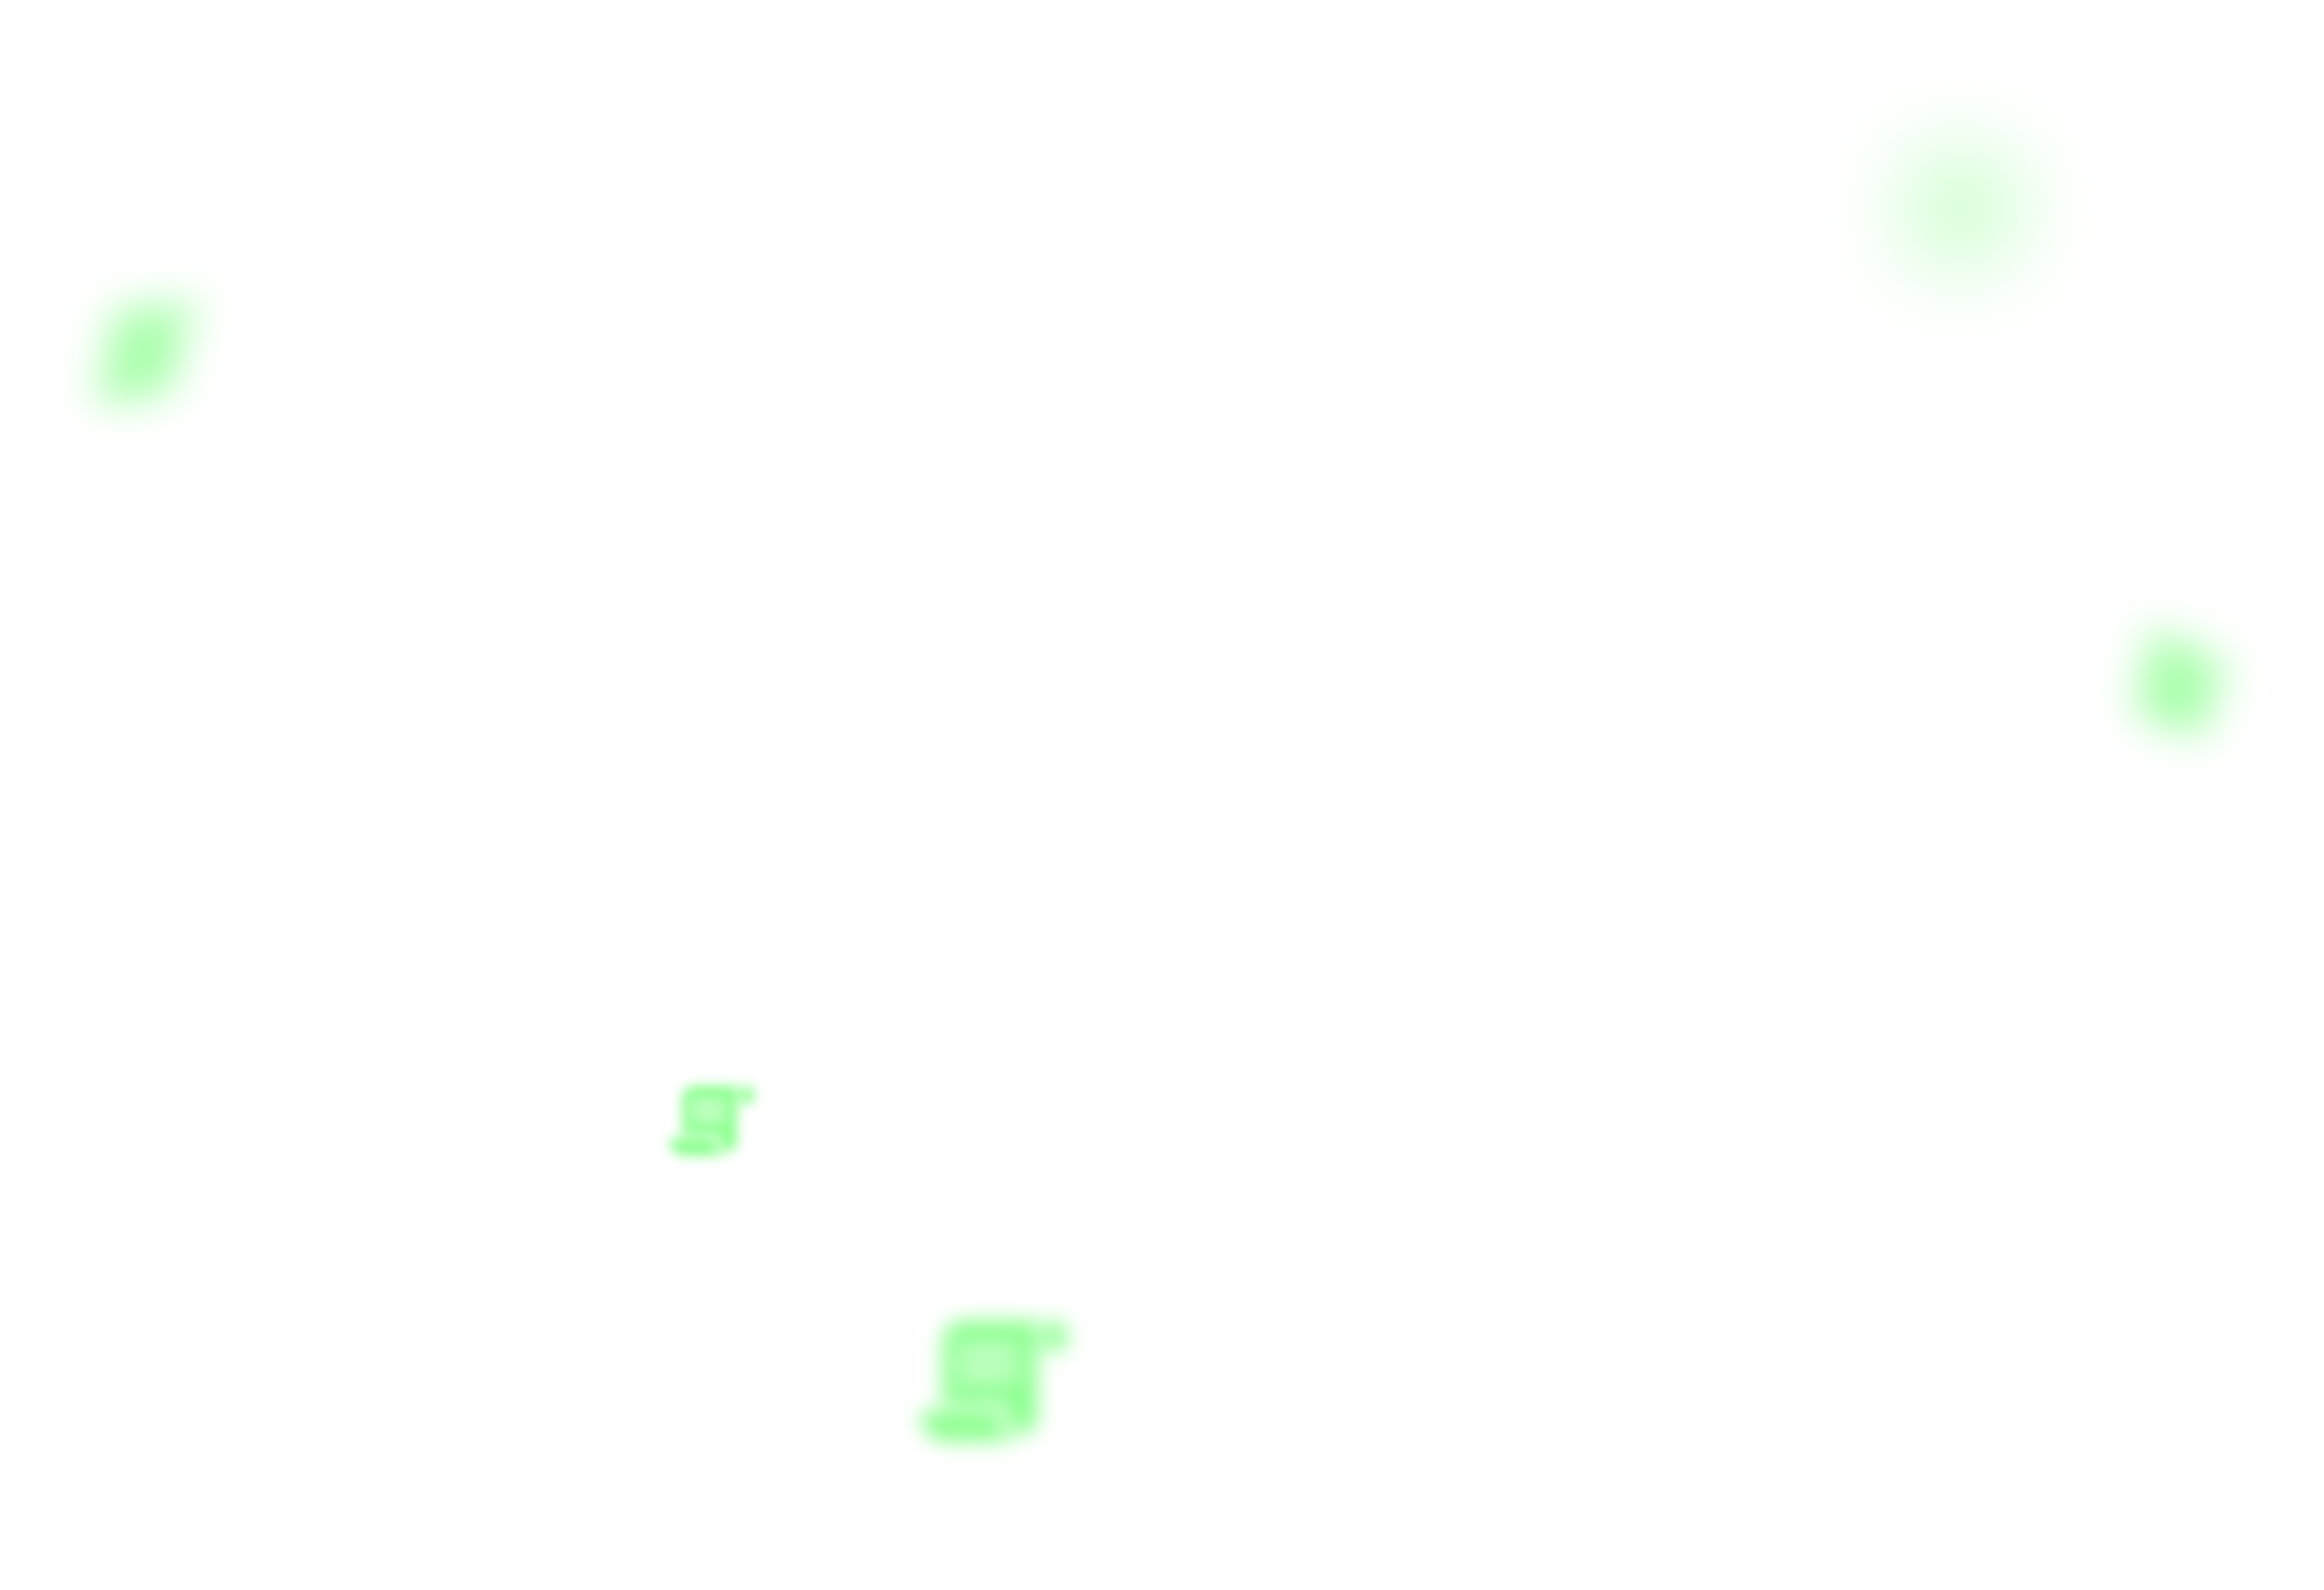
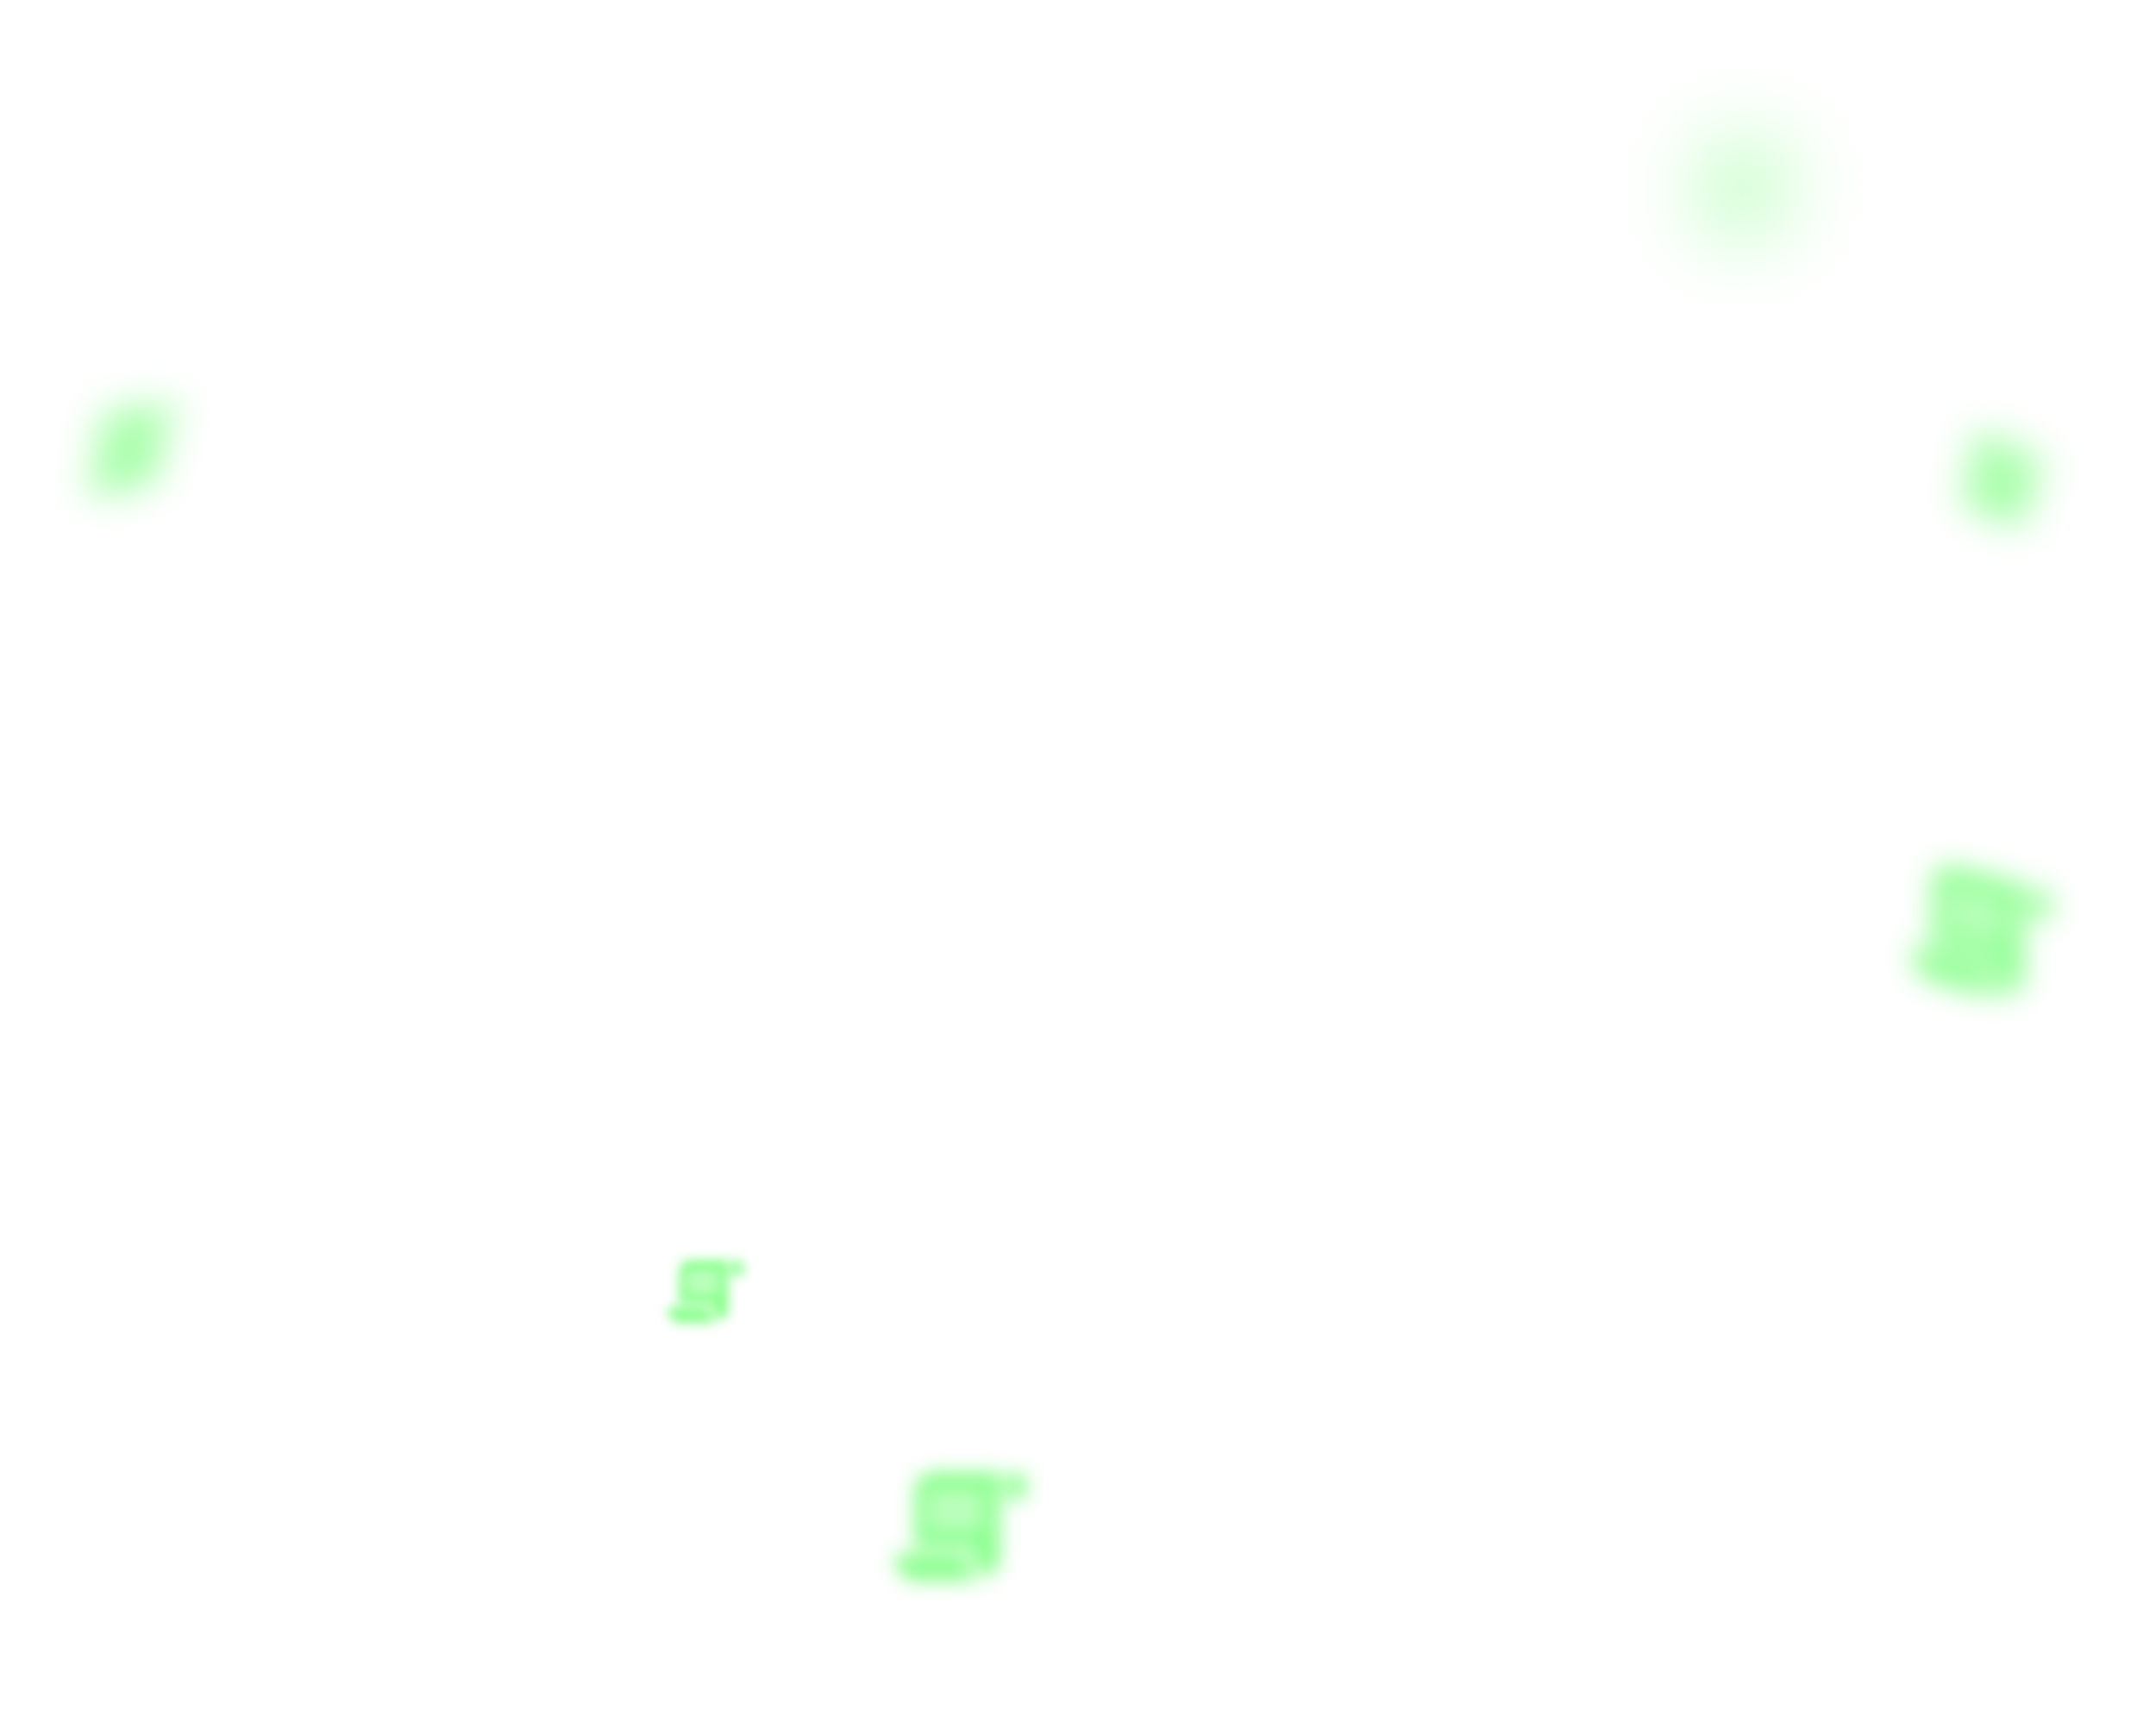
- <svg xmlns="http://www.w3.org/2000/svg" width="272" height="186" viewBox="0 0 272 186" fill="none">
-   <g filter="url(#filter0_f_26_252)">
-     <path fill-rule="evenodd" clip-rule="evenodd" d="M19.69 52.828C25.221 50.886 29.376 45.35 29.376 39.419C29.376 32.622 23.919 27.878 17.188 28.824C10.457 29.77 5 36.048 5 42.845C5 48.703 9.053 53.036 14.482 53.516L16.78 55.943C16.95 56.122 17.26 56.079 17.429 55.852L19.69 52.828ZM27.935 39.538C27.935 45.578 23.086 51.156 17.105 51.997C11.123 52.837 6.274 48.622 6.274 42.582C6.274 36.542 11.123 30.963 17.105 30.123C23.086 29.282 27.935 33.497 27.935 39.538Z" fill="url(#paint0_linear_26_252)" />
-     <path fill-rule="evenodd" clip-rule="evenodd" d="M22.065 35.524C22.555 35.455 22.954 35.817 22.954 36.331V37.575C22.954 37.747 22.822 37.905 22.658 37.928L21.175 38.136V36.581C21.175 36.067 21.574 35.593 22.065 35.524ZM18.21 44.083V42.906L12.873 43.656V38.681C12.873 37.652 13.671 36.703 14.652 36.565L20.887 35.689C20.698 35.976 20.582 36.313 20.582 36.665V43.816C20.582 44.572 19.94 45.26 19.197 45.238C18.614 45.22 18.21 44.703 18.21 44.083ZM17.617 43.611V44.233C17.617 45.262 18.415 45.987 19.396 45.849L13.169 46.724C12.023 46.885 11.094 46.041 11.094 44.839C11.094 44.667 11.227 44.51 11.39 44.486L17.617 43.611ZM14.013 39.301C14.013 39.061 14.206 38.839 14.444 38.806L18.758 38.2C18.959 38.171 19.123 38.313 19.123 38.517C19.123 38.72 18.959 38.908 18.758 38.937L14.013 39.603V39.301ZM14.444 40.648C14.206 40.682 14.013 40.904 14.013 41.144V41.446L18.758 40.779C18.959 40.751 19.123 40.563 19.123 40.359C19.123 40.156 18.959 40.014 18.758 40.042L14.444 40.648Z" fill="#8BFF8E" />
+ <svg xmlns="http://www.w3.org/2000/svg" width="279" height="222" viewBox="0 0 279 222" fill="none">
+   <g filter="url(#filter0_f_0_1)">
+     <path fill-rule="evenodd" clip-rule="evenodd" d="M260.423 140.531C268.865 140.82 275.206 134.688 275.206 125.449C275.206 114.86 266.877 104.2 256.603 101.638C246.329 99.077 238 105.584 238 116.173C238 125.298 244.186 134.477 252.473 138.479L255.981 143.639C256.24 144.019 256.713 144.137 256.972 143.886L260.423 140.531ZM273.008 124.77C273.008 134.18 265.606 139.962 256.476 137.686C247.346 135.41 239.945 125.936 239.945 116.527C239.945 107.117 247.346 101.335 256.476 103.611C265.606 105.887 273.008 115.361 273.008 124.77Z" fill="url(#paint0_linear_0_1)" />
+     <path fill-rule="evenodd" clip-rule="evenodd" d="M264.047 114.998C264.796 115.185 265.405 115.988 265.405 116.79V118.727C265.405 118.995 265.202 119.161 264.952 119.099L262.689 118.534V116.113C262.689 115.311 263.298 114.811 264.047 114.998ZM258.163 126.021V124.187L250.017 122.156V114.406C250.017 112.803 251.235 111.803 252.732 112.177L262.248 114.549C261.961 114.884 261.784 115.339 261.784 115.887V127.028C261.784 128.204 260.804 128.892 259.67 128.411C258.78 128.034 258.163 126.986 258.163 126.021ZM257.258 124.93V125.899C257.258 127.502 258.476 129.109 259.974 129.483L250.469 127.113C248.72 126.677 247.301 124.805 247.301 122.932C247.301 122.665 247.504 122.498 247.754 122.561L257.258 124.93ZM251.758 116.055C251.758 115.681 252.052 115.452 252.414 115.542L258.999 117.184C259.307 117.261 259.556 117.58 259.556 117.897C259.556 118.214 259.307 118.409 258.999 118.332L251.758 116.527V116.055ZM252.414 118.412C252.052 118.322 251.758 118.552 251.758 118.926V119.397L258.999 121.202C259.307 121.279 259.556 121.084 259.556 120.767C259.556 120.45 259.307 120.131 258.999 120.054L252.414 118.412Z" fill="#8BFF8E" />
  </g>
-   <g filter="url(#filter1_f_26_252)">
-     <path fill-rule="evenodd" clip-rule="evenodd" d="M257.552 93.389C262.654 94.496 266.487 91.251 266.487 85.32C266.487 78.522 261.453 70.771 255.244 68.006C249.034 65.241 244 68.51 244 75.308C244 81.166 247.739 87.733 252.747 91.206L254.868 94.9C255.024 95.173 255.31 95.3 255.466 95.167L257.552 93.389ZM265.158 84.644C265.158 90.684 260.685 93.59 255.167 91.133C249.649 88.676 245.175 81.787 245.175 75.747C245.175 69.707 249.649 66.802 255.167 69.259C260.685 71.715 265.158 78.604 265.158 84.644Z" fill="url(#paint1_linear_26_252)" />
-     <path fill-rule="evenodd" clip-rule="evenodd" d="M259.743 77.394C260.195 77.595 260.563 78.178 260.563 78.692V79.936C260.563 80.108 260.441 80.192 260.29 80.125L258.922 79.516V77.961C258.922 77.447 259.29 77.192 259.743 77.394ZM256.187 83.829V82.651L251.263 80.459V75.484C251.263 74.455 251.999 73.946 252.904 74.349L258.656 76.91C258.482 77.093 258.375 77.366 258.375 77.718V84.87C258.375 85.625 257.783 85.959 257.097 85.527C256.559 85.188 256.187 84.448 256.187 83.829ZM255.64 83.03V83.652C255.64 84.68 256.376 85.845 257.281 86.248L251.537 83.691C250.479 83.22 249.622 81.864 249.622 80.661C249.622 80.49 249.744 80.405 249.895 80.472L255.64 83.03ZM252.315 76.733C252.315 76.493 252.493 76.377 252.712 76.475L256.692 78.247C256.878 78.329 257.028 78.561 257.028 78.765C257.028 78.969 256.878 79.067 256.692 78.984L252.315 77.035V76.733ZM252.712 78.317C252.493 78.22 252.315 78.335 252.315 78.575V78.878L256.692 80.826C256.878 80.909 257.028 80.811 257.028 80.608C257.028 80.404 256.878 80.172 256.692 80.089L252.712 78.317Z" fill="#8BFF8E" />
+   <g filter="url(#filter1_f_0_1)">
+     <path fill-rule="evenodd" clip-rule="evenodd" d="M19.69 69.717C25.221 67.774 29.376 62.239 29.376 56.308C29.376 49.51 23.919 44.767 17.188 45.713C10.457 46.659 5 52.936 5 59.733C5 65.592 9.053 69.924 14.482 70.404L16.78 72.832C16.95 73.011 17.26 72.967 17.429 72.74L19.69 69.717ZM27.935 56.426C27.935 62.467 23.086 68.045 17.105 68.885C11.123 69.726 6.274 65.511 6.274 59.471C6.274 53.43 11.123 47.852 17.105 47.011C23.086 46.171 27.935 50.386 27.935 56.426Z" fill="url(#paint1_linear_0_1)" />
+     <path fill-rule="evenodd" clip-rule="evenodd" d="M22.065 52.412C22.555 52.343 22.954 52.706 22.954 53.22V54.464C22.954 54.636 22.822 54.793 22.658 54.816L21.175 55.025V53.47C21.175 52.956 21.574 52.481 22.065 52.412ZM18.21 60.972V59.795L12.873 60.545V55.57C12.873 54.541 13.671 53.592 14.652 53.454L20.887 52.578C20.698 52.865 20.582 53.202 20.582 53.553V60.705C20.582 61.461 19.94 62.149 19.197 62.127C18.614 62.109 18.21 61.592 18.21 60.972ZM17.617 60.5V61.122C17.617 62.151 18.415 62.875 19.396 62.737L13.169 63.613C12.023 63.774 11.094 62.93 11.094 61.728C11.094 61.556 11.227 61.398 11.39 61.375L17.617 60.5ZM14.013 56.19C14.013 55.95 14.206 55.728 14.444 55.694L18.758 55.088C18.959 55.06 19.123 55.202 19.123 55.406C19.123 55.609 18.959 55.797 18.758 55.825L14.013 56.492V56.19ZM14.444 57.537C14.206 57.57 14.013 57.792 14.013 58.032V58.335L18.758 57.668C18.959 57.639 19.123 57.452 19.123 57.248C19.123 57.044 18.959 56.902 18.758 56.931L14.444 57.537Z" fill="#8BFF8E" />
  </g>
-   <g filter="url(#filter2_f_26_252)">
-     <path fill-rule="evenodd" clip-rule="evenodd" d="M232.329 37.195C237.724 37.475 241.777 33.61 241.777 27.679C241.777 20.881 236.454 13.945 229.888 12.185C223.323 10.426 218 14.51 218 21.308C218 27.166 221.953 33.127 227.249 35.789L229.491 39.14C229.656 39.388 229.958 39.469 230.124 39.31L232.329 37.195ZM240.372 27.218C240.372 33.259 235.642 36.888 229.807 35.325C223.973 33.761 219.243 27.597 219.243 21.557C219.243 15.516 223.973 11.887 229.807 13.45C235.642 15.014 240.372 21.178 240.372 27.218Z" fill="url(#paint2_linear_26_252)" />
-     <path fill-rule="evenodd" clip-rule="evenodd" d="M234.645 20.845C235.124 20.973 235.513 21.496 235.513 22.01V23.254C235.513 23.426 235.384 23.53 235.224 23.487L233.778 23.1V21.545C233.778 21.031 234.167 20.717 234.645 20.845ZM230.886 27.855V26.678L225.679 25.283V20.308C225.679 19.279 226.458 18.651 227.415 18.907L233.496 20.537C233.312 20.748 233.199 21.039 233.199 21.39V28.542C233.199 29.297 232.573 29.728 231.848 29.407C231.279 29.155 230.886 28.475 230.886 27.855ZM230.307 27.145V27.767C230.307 28.796 231.085 29.841 232.042 30.098L225.969 28.47C224.85 28.171 223.944 26.953 223.944 25.751C223.944 25.579 224.074 25.475 224.233 25.518L230.307 27.145ZM226.792 21.386C226.792 21.146 226.98 21.002 227.212 21.064L231.419 22.192C231.616 22.244 231.775 22.452 231.775 22.656C231.775 22.859 231.616 22.981 231.419 22.929L226.792 21.689V21.386ZM227.212 22.907C226.98 22.845 226.792 22.989 226.792 23.229V23.531L231.419 24.771C231.616 24.824 231.775 24.702 231.775 24.498C231.775 24.295 231.616 24.087 231.419 24.034L227.212 22.907Z" fill="#8BFF8E" />
+   <g filter="url(#filter2_f_0_1)">
+     <path fill-rule="evenodd" clip-rule="evenodd" d="M261.552 75.389C266.654 76.496 270.487 73.251 270.487 67.32C270.487 60.522 265.453 52.771 259.244 50.006C253.034 47.241 248 50.51 248 57.308C248 63.166 251.739 69.733 256.747 73.205L258.868 76.9C259.024 77.173 259.31 77.3 259.466 77.167L261.552 75.389ZM269.158 66.644C269.158 72.684 264.685 75.59 259.167 73.133C253.649 70.676 249.175 63.788 249.175 57.747C249.175 51.707 253.649 48.802 259.167 51.259C264.685 53.715 269.158 60.604 269.158 66.644Z" fill="url(#paint2_linear_0_1)" />
+     <path fill-rule="evenodd" clip-rule="evenodd" d="M263.743 59.394C264.195 59.595 264.563 60.178 264.563 60.692V61.936C264.563 62.108 264.441 62.192 264.29 62.125L262.922 61.516V59.961C262.922 59.447 263.29 59.192 263.743 59.394ZM260.187 65.829V64.651L255.263 62.459V57.484C255.263 56.455 255.999 55.946 256.904 56.349L262.656 58.91C262.482 59.093 262.375 59.366 262.375 59.718V66.87C262.375 67.625 261.783 67.959 261.097 67.527C260.559 67.188 260.187 66.448 260.187 65.829ZM259.64 65.03V65.652C259.64 66.68 260.376 67.845 261.281 68.248L255.537 65.691C254.479 65.22 253.622 63.864 253.622 62.661C253.622 62.489 253.744 62.405 253.895 62.472L259.64 65.03ZM256.315 58.733C256.315 58.493 256.493 58.377 256.712 58.475L260.692 60.247C260.878 60.329 261.028 60.562 261.028 60.765C261.028 60.969 260.878 61.066 260.692 60.984L256.315 59.035V58.733ZM256.712 60.317C256.493 60.22 256.315 60.335 256.315 60.575V60.878L260.692 62.826C260.878 62.909 261.028 62.811 261.028 62.608C261.028 62.404 260.878 62.172 260.692 62.089L256.712 60.317Z" fill="#8BFF8E" />
  </g>
-   <g filter="url(#filter3_f_26_252)">
-     <path fill-rule="evenodd" clip-rule="evenodd" d="M120.093 178.631C128.035 176.973 134 169.933 134 161.5C134 151.835 126.165 144 116.5 144C106.835 144 99 151.835 99 161.5C99 169.83 104.82 176.8 112.615 178.567L115.915 182.478C116.158 182.767 116.603 182.767 116.847 182.478L120.093 178.631ZM131.932 161.381C131.932 169.969 124.969 176.932 116.381 176.932C107.792 176.932 100.83 169.969 100.83 161.381C100.83 152.792 107.792 145.83 116.381 145.83C124.969 145.83 131.932 152.792 131.932 161.381Z" fill="url(#paint3_linear_26_252)" />
-     <path fill-rule="evenodd" clip-rule="evenodd" d="M123.503 154.5C124.207 154.5 124.78 155.095 124.78 155.827V157.595C124.78 157.839 124.589 158.037 124.354 158.037H122.225V155.827C122.225 155.095 122.798 154.5 123.503 154.5ZM117.968 165.901V164.227H110.304V157.153C110.304 155.69 111.45 154.5 112.859 154.5H121.811C121.541 154.871 121.374 155.327 121.374 155.827V165.995C121.374 167.07 120.452 167.92 119.385 167.74C118.548 167.598 117.968 166.782 117.968 165.901ZM117.116 165.111V165.995C117.116 167.458 118.262 168.648 119.671 168.648H110.73C109.084 168.648 107.75 167.263 107.75 165.553C107.75 165.309 107.94 165.111 108.176 165.111H117.116ZM111.942 158.262C111.942 157.921 112.218 157.644 112.56 157.644H118.754C119.043 157.644 119.278 157.879 119.278 158.168C119.278 158.458 119.043 158.692 118.754 158.692H111.942V158.262ZM112.56 160.264C112.218 160.264 111.942 160.541 111.942 160.882V161.312H118.754C119.043 161.312 119.278 161.077 119.278 160.788C119.278 160.499 119.043 160.264 118.754 160.264H112.56Z" fill="#8BFF8E" />
+   <g filter="url(#filter3_f_0_1)">
+     <path fill-rule="evenodd" clip-rule="evenodd" d="M228.329 37.195C233.724 37.475 237.777 33.61 237.777 27.679C237.777 20.881 232.454 13.945 225.888 12.185C219.323 10.426 214 14.51 214 21.308C214 27.166 217.953 33.127 223.249 35.789L225.491 39.14C225.656 39.388 225.958 39.469 226.124 39.31L228.329 37.195ZM236.372 27.218C236.372 33.259 231.642 36.888 225.807 35.325C219.973 33.761 215.243 27.597 215.243 21.557C215.243 15.516 219.973 11.887 225.807 13.45C231.642 15.014 236.372 21.178 236.372 27.218Z" fill="url(#paint3_linear_0_1)" />
+     <path fill-rule="evenodd" clip-rule="evenodd" d="M230.646 20.845C231.124 20.973 231.513 21.496 231.513 22.01V23.254C231.513 23.426 231.384 23.53 231.224 23.487L229.778 23.1V21.545C229.778 21.031 230.167 20.717 230.646 20.845ZM226.886 27.855V26.678L221.679 25.283V20.308C221.679 19.279 222.458 18.651 223.415 18.907L229.496 20.537C229.313 20.748 229.199 21.039 229.199 21.39V28.542C229.199 29.297 228.573 29.728 227.848 29.407C227.279 29.155 226.886 28.475 226.886 27.855ZM226.307 27.145V27.767C226.307 28.796 227.085 29.841 228.042 30.098L221.969 28.47C220.85 28.171 219.944 26.953 219.944 25.751C219.944 25.579 220.074 25.475 220.233 25.518L226.307 27.145ZM222.792 21.386C222.792 21.146 222.98 21.002 223.212 21.064L227.419 22.192C227.616 22.244 227.775 22.452 227.775 22.656C227.775 22.859 227.616 22.981 227.419 22.929L222.792 21.689V21.386ZM223.212 22.907C222.98 22.845 222.792 22.989 222.792 23.229V23.531L227.419 24.771C227.616 24.824 227.775 24.702 227.775 24.498C227.775 24.295 227.616 24.087 227.419 24.034L223.212 22.907Z" fill="#8BFF8E" />
  </g>
-   <g filter="url(#filter4_f_26_252)">
-     <path fill-rule="evenodd" clip-rule="evenodd" d="M85.489 141.004C90.076 140.047 93.522 135.98 93.522 131.109C93.522 125.526 88.996 121 83.413 121C77.83 121 73.304 125.526 73.304 131.109C73.304 135.92 76.666 139.947 81.169 140.967L83.075 143.226C83.216 143.393 83.473 143.393 83.613 143.226L85.489 141.004ZM92.327 131.04C92.327 136.001 88.305 140.023 83.344 140.023C78.383 140.023 74.361 136.001 74.361 131.04C74.361 126.079 78.383 122.057 83.344 122.057C88.305 122.057 92.327 126.079 92.327 131.04Z" fill="url(#paint4_linear_26_252)" />
-     <path fill-rule="evenodd" clip-rule="evenodd" d="M87.458 127.065C87.865 127.065 88.196 127.409 88.196 127.831V128.853C88.196 128.994 88.086 129.108 87.95 129.108H86.72V127.831C86.72 127.409 87.051 127.065 87.458 127.065ZM84.261 133.651V132.684H79.834V128.598C79.834 127.753 80.496 127.065 81.31 127.065H86.481C86.325 127.279 86.228 127.543 86.228 127.831V133.705C86.228 134.326 85.696 134.817 85.079 134.713C84.596 134.631 84.261 134.16 84.261 133.651ZM83.769 133.195V133.705C83.769 134.55 84.431 135.238 85.245 135.238H80.08C79.129 135.238 78.359 134.437 78.359 133.45C78.359 133.309 78.469 133.195 78.605 133.195H83.769ZM80.78 129.238C80.78 129.041 80.94 128.881 81.137 128.881H84.715C84.882 128.881 85.018 129.017 85.018 129.184C85.018 129.351 84.882 129.487 84.715 129.487H80.78V129.238ZM81.137 130.395C80.94 130.395 80.78 130.555 80.78 130.752V131H84.715C84.882 131 85.018 130.865 85.018 130.697C85.018 130.53 84.882 130.395 84.715 130.395H81.137Z" fill="#8BFF8E" />
+   <g filter="url(#filter4_f_0_1)">
+     <path fill-rule="evenodd" clip-rule="evenodd" d="M128.093 214.631C136.035 212.973 142 205.933 142 197.5C142 187.835 134.165 180 124.5 180C114.835 180 107 187.835 107 197.5C107 205.83 112.82 212.8 120.615 214.567L123.915 218.478C124.158 218.767 124.603 218.767 124.847 218.478L128.093 214.631ZM139.932 197.381C139.932 205.969 132.969 212.932 124.381 212.932C115.792 212.932 108.83 205.969 108.83 197.381C108.83 188.792 115.792 181.83 124.381 181.83C132.969 181.83 139.932 188.792 139.932 197.381Z" fill="url(#paint4_linear_0_1)" />
+     <path fill-rule="evenodd" clip-rule="evenodd" d="M131.503 190.5C132.207 190.5 132.78 191.095 132.78 191.827V193.595C132.78 193.839 132.589 194.037 132.354 194.037H130.225V191.827C130.225 191.095 130.798 190.5 131.503 190.5ZM125.968 201.901V200.227H118.304V193.153C118.304 191.69 119.45 190.5 120.859 190.5H129.811C129.541 190.871 129.374 191.327 129.374 191.827V201.995C129.374 203.07 128.452 203.92 127.385 203.74C126.547 203.598 125.968 202.782 125.968 201.901ZM125.116 201.111V201.995C125.116 203.458 126.262 204.648 127.671 204.648H118.73C117.084 204.648 115.75 203.263 115.75 201.553C115.75 201.309 115.94 201.111 116.176 201.111H125.116ZM119.942 194.262C119.942 193.921 120.218 193.644 120.56 193.644H126.754C127.043 193.644 127.278 193.879 127.278 194.168C127.278 194.458 127.043 194.692 126.754 194.692H119.942V194.262ZM120.56 196.264C120.218 196.264 119.942 196.541 119.942 196.882V197.312H126.754C127.043 197.312 127.278 197.077 127.278 196.788C127.278 196.499 127.043 196.264 126.754 196.264H120.56Z" fill="#8BFF8E" />
+   </g>
+   <g filter="url(#filter5_f_0_1)">
+     <path fill-rule="evenodd" clip-rule="evenodd" d="M93.489 177.004C98.076 176.047 101.522 171.98 101.522 167.109C101.522 161.526 96.996 157 91.413 157C85.83 157 81.304 161.526 81.304 167.109C81.304 171.92 84.666 175.947 89.169 176.967L91.075 179.226C91.216 179.393 91.473 179.393 91.614 179.226L93.489 177.004ZM100.327 167.04C100.327 172.001 96.305 176.023 91.344 176.023C86.383 176.023 82.361 172.001 82.361 167.04C82.361 162.079 86.383 158.057 91.344 158.057C96.305 158.057 100.327 162.079 100.327 167.04Z" fill="url(#paint5_linear_0_1)" />
+     <path fill-rule="evenodd" clip-rule="evenodd" d="M95.458 163.065C95.865 163.065 96.196 163.409 96.196 163.831V164.853C96.196 164.994 96.086 165.108 95.95 165.108H94.72V163.831C94.72 163.409 95.051 163.065 95.458 163.065ZM92.261 169.651V168.684H87.834V164.598C87.834 163.753 88.496 163.065 89.31 163.065H94.481C94.325 163.279 94.228 163.543 94.228 163.831V169.705C94.228 170.326 93.696 170.817 93.08 170.713C92.596 170.631 92.261 170.16 92.261 169.651ZM91.769 169.195V169.705C91.769 170.55 92.431 171.238 93.245 171.238H88.08C87.129 171.238 86.359 170.437 86.359 169.45C86.359 169.309 86.469 169.195 86.605 169.195H91.769ZM88.78 165.238C88.78 165.041 88.94 164.881 89.137 164.881H92.715C92.882 164.881 93.018 165.017 93.018 165.184C93.018 165.351 92.882 165.487 92.715 165.487H88.78V165.238ZM89.137 166.395C88.94 166.395 88.78 166.555 88.78 166.752V167H92.715C92.882 167 93.018 166.865 93.018 166.697C93.018 166.53 92.882 166.395 92.715 166.395H89.137Z" fill="#8BFF8E" />
  </g>
  <defs>
-     <filter id="filter0_f_26_252" x="0" y="22.111" width="34.376" height="41.733" filterUnits="userSpaceOnUse" color-interpolation-filters="sRGB">
+     <filter id="filter0_f_0_1" x="234.3" y="93.3" width="44.606" height="60.773" filterUnits="userSpaceOnUse" color-interpolation-filters="sRGB">
      <feFlood flood-opacity="0" result="BackgroundImageFix" />
      <feBlend mode="normal" in="SourceGraphic" in2="BackgroundImageFix" result="shape" />
-       <feGaussianBlur stdDeviation="2.5" result="effect1_foregroundBlur_26_252" />
+       <feGaussianBlur stdDeviation="1.85" result="effect1_foregroundBlur_0_1" />
    </filter>
-     <filter id="filter1_f_26_252" x="239" y="58" width="32.487" height="48.32" filterUnits="userSpaceOnUse" color-interpolation-filters="sRGB">
+     <filter id="filter1_f_0_1" x="0" y="39" width="34.376" height="41.733" filterUnits="userSpaceOnUse" color-interpolation-filters="sRGB">
      <feFlood flood-opacity="0" result="BackgroundImageFix" />
      <feBlend mode="normal" in="SourceGraphic" in2="BackgroundImageFix" result="shape" />
-       <feGaussianBlur stdDeviation="2.5" result="effect1_foregroundBlur_26_252" />
+       <feGaussianBlur stdDeviation="2.5" result="effect1_foregroundBlur_0_1" />
    </filter>
-     <filter id="filter2_f_26_252" x="206.8" y="-2.2" width="46.177" height="57.079" filterUnits="userSpaceOnUse" color-interpolation-filters="sRGB">
+     <filter id="filter2_f_0_1" x="243" y="40" width="32.487" height="48.32" filterUnits="userSpaceOnUse" color-interpolation-filters="sRGB">
      <feFlood flood-opacity="0" result="BackgroundImageFix" />
      <feBlend mode="normal" in="SourceGraphic" in2="BackgroundImageFix" result="shape" />
-       <feGaussianBlur stdDeviation="5.6" result="effect1_foregroundBlur_26_252" />
+       <feGaussianBlur stdDeviation="2.5" result="effect1_foregroundBlur_0_1" />
    </filter>
-     <filter id="filter3_f_26_252" x="96.561" y="141.561" width="39.879" height="45.129" filterUnits="userSpaceOnUse" color-interpolation-filters="sRGB">
+     <filter id="filter3_f_0_1" x="202.8" y="-2.2" width="46.177" height="57.079" filterUnits="userSpaceOnUse" color-interpolation-filters="sRGB">
      <feFlood flood-opacity="0" result="BackgroundImageFix" />
      <feBlend mode="normal" in="SourceGraphic" in2="BackgroundImageFix" result="shape" />
-       <feGaussianBlur stdDeviation="1.22" result="effect1_foregroundBlur_26_252" />
+       <feGaussianBlur stdDeviation="5.6" result="effect1_foregroundBlur_0_1" />
    </filter>
-     <filter id="filter4_f_26_252" x="71.895" y="119.591" width="23.036" height="26.068" filterUnits="userSpaceOnUse" color-interpolation-filters="sRGB">
+     <filter id="filter4_f_0_1" x="104.561" y="177.561" width="39.879" height="45.129" filterUnits="userSpaceOnUse" color-interpolation-filters="sRGB">
      <feFlood flood-opacity="0" result="BackgroundImageFix" />
      <feBlend mode="normal" in="SourceGraphic" in2="BackgroundImageFix" result="shape" />
-       <feGaussianBlur stdDeviation="0.705" result="effect1_foregroundBlur_26_252" />
+       <feGaussianBlur stdDeviation="1.22" result="effect1_foregroundBlur_0_1" />
    </filter>
-     <linearGradient id="paint0_linear_26_252" x1="17.188" y1="28.824" x2="20.939" y2="55.511" gradientUnits="userSpaceOnUse">
+     <filter id="filter5_f_0_1" x="79.895" y="155.591" width="23.036" height="26.068" filterUnits="userSpaceOnUse" color-interpolation-filters="sRGB">
+       <feFlood flood-opacity="0" result="BackgroundImageFix" />
+       <feBlend mode="normal" in="SourceGraphic" in2="BackgroundImageFix" result="shape" />
+       <feGaussianBlur stdDeviation="0.705" result="effect1_foregroundBlur_0_1" />
+     </filter>
+     <linearGradient id="paint0_linear_0_1" x1="256.603" y1="101.638" x2="246.652" y2="141.55" gradientUnits="userSpaceOnUse">
      <stop stop-color="white" stop-opacity="0.2" />
      <stop offset="1" stop-color="white" />
    </linearGradient>
-     <linearGradient id="paint1_linear_26_252" x1="255.244" y1="68.006" x2="245.132" y2="90.718" gradientUnits="userSpaceOnUse">
+     <linearGradient id="paint1_linear_0_1" x1="17.188" y1="45.713" x2="20.939" y2="72.4" gradientUnits="userSpaceOnUse">
      <stop stop-color="white" stop-opacity="0.2" />
      <stop offset="1" stop-color="white" />
    </linearGradient>
-     <linearGradient id="paint2_linear_26_252" x1="229.888" y1="12.185" x2="223.085" y2="37.576" gradientUnits="userSpaceOnUse">
+     <linearGradient id="paint2_linear_0_1" x1="259.244" y1="50.006" x2="249.132" y2="72.718" gradientUnits="userSpaceOnUse">
      <stop stop-color="white" stop-opacity="0.2" />
      <stop offset="1" stop-color="white" />
    </linearGradient>
-     <linearGradient id="paint3_linear_26_252" x1="116.5" y1="144" x2="116.5" y2="182.695" gradientUnits="userSpaceOnUse">
+     <linearGradient id="paint3_linear_0_1" x1="225.888" y1="12.185" x2="219.085" y2="37.576" gradientUnits="userSpaceOnUse">
      <stop stop-color="white" stop-opacity="0.2" />
      <stop offset="1" stop-color="white" />
    </linearGradient>
-     <linearGradient id="paint4_linear_26_252" x1="83.413" y1="121" x2="83.413" y2="143.352" gradientUnits="userSpaceOnUse">
+     <linearGradient id="paint4_linear_0_1" x1="124.5" y1="180" x2="124.5" y2="218.695" gradientUnits="userSpaceOnUse">
+       <stop stop-color="white" stop-opacity="0.2" />
+       <stop offset="1" stop-color="white" />
+     </linearGradient>
+     <linearGradient id="paint5_linear_0_1" x1="91.413" y1="157" x2="91.413" y2="179.352" gradientUnits="userSpaceOnUse">
      <stop stop-color="white" stop-opacity="0.2" />
      <stop offset="1" stop-color="white" />
    </linearGradient>
  </defs>
</svg>
